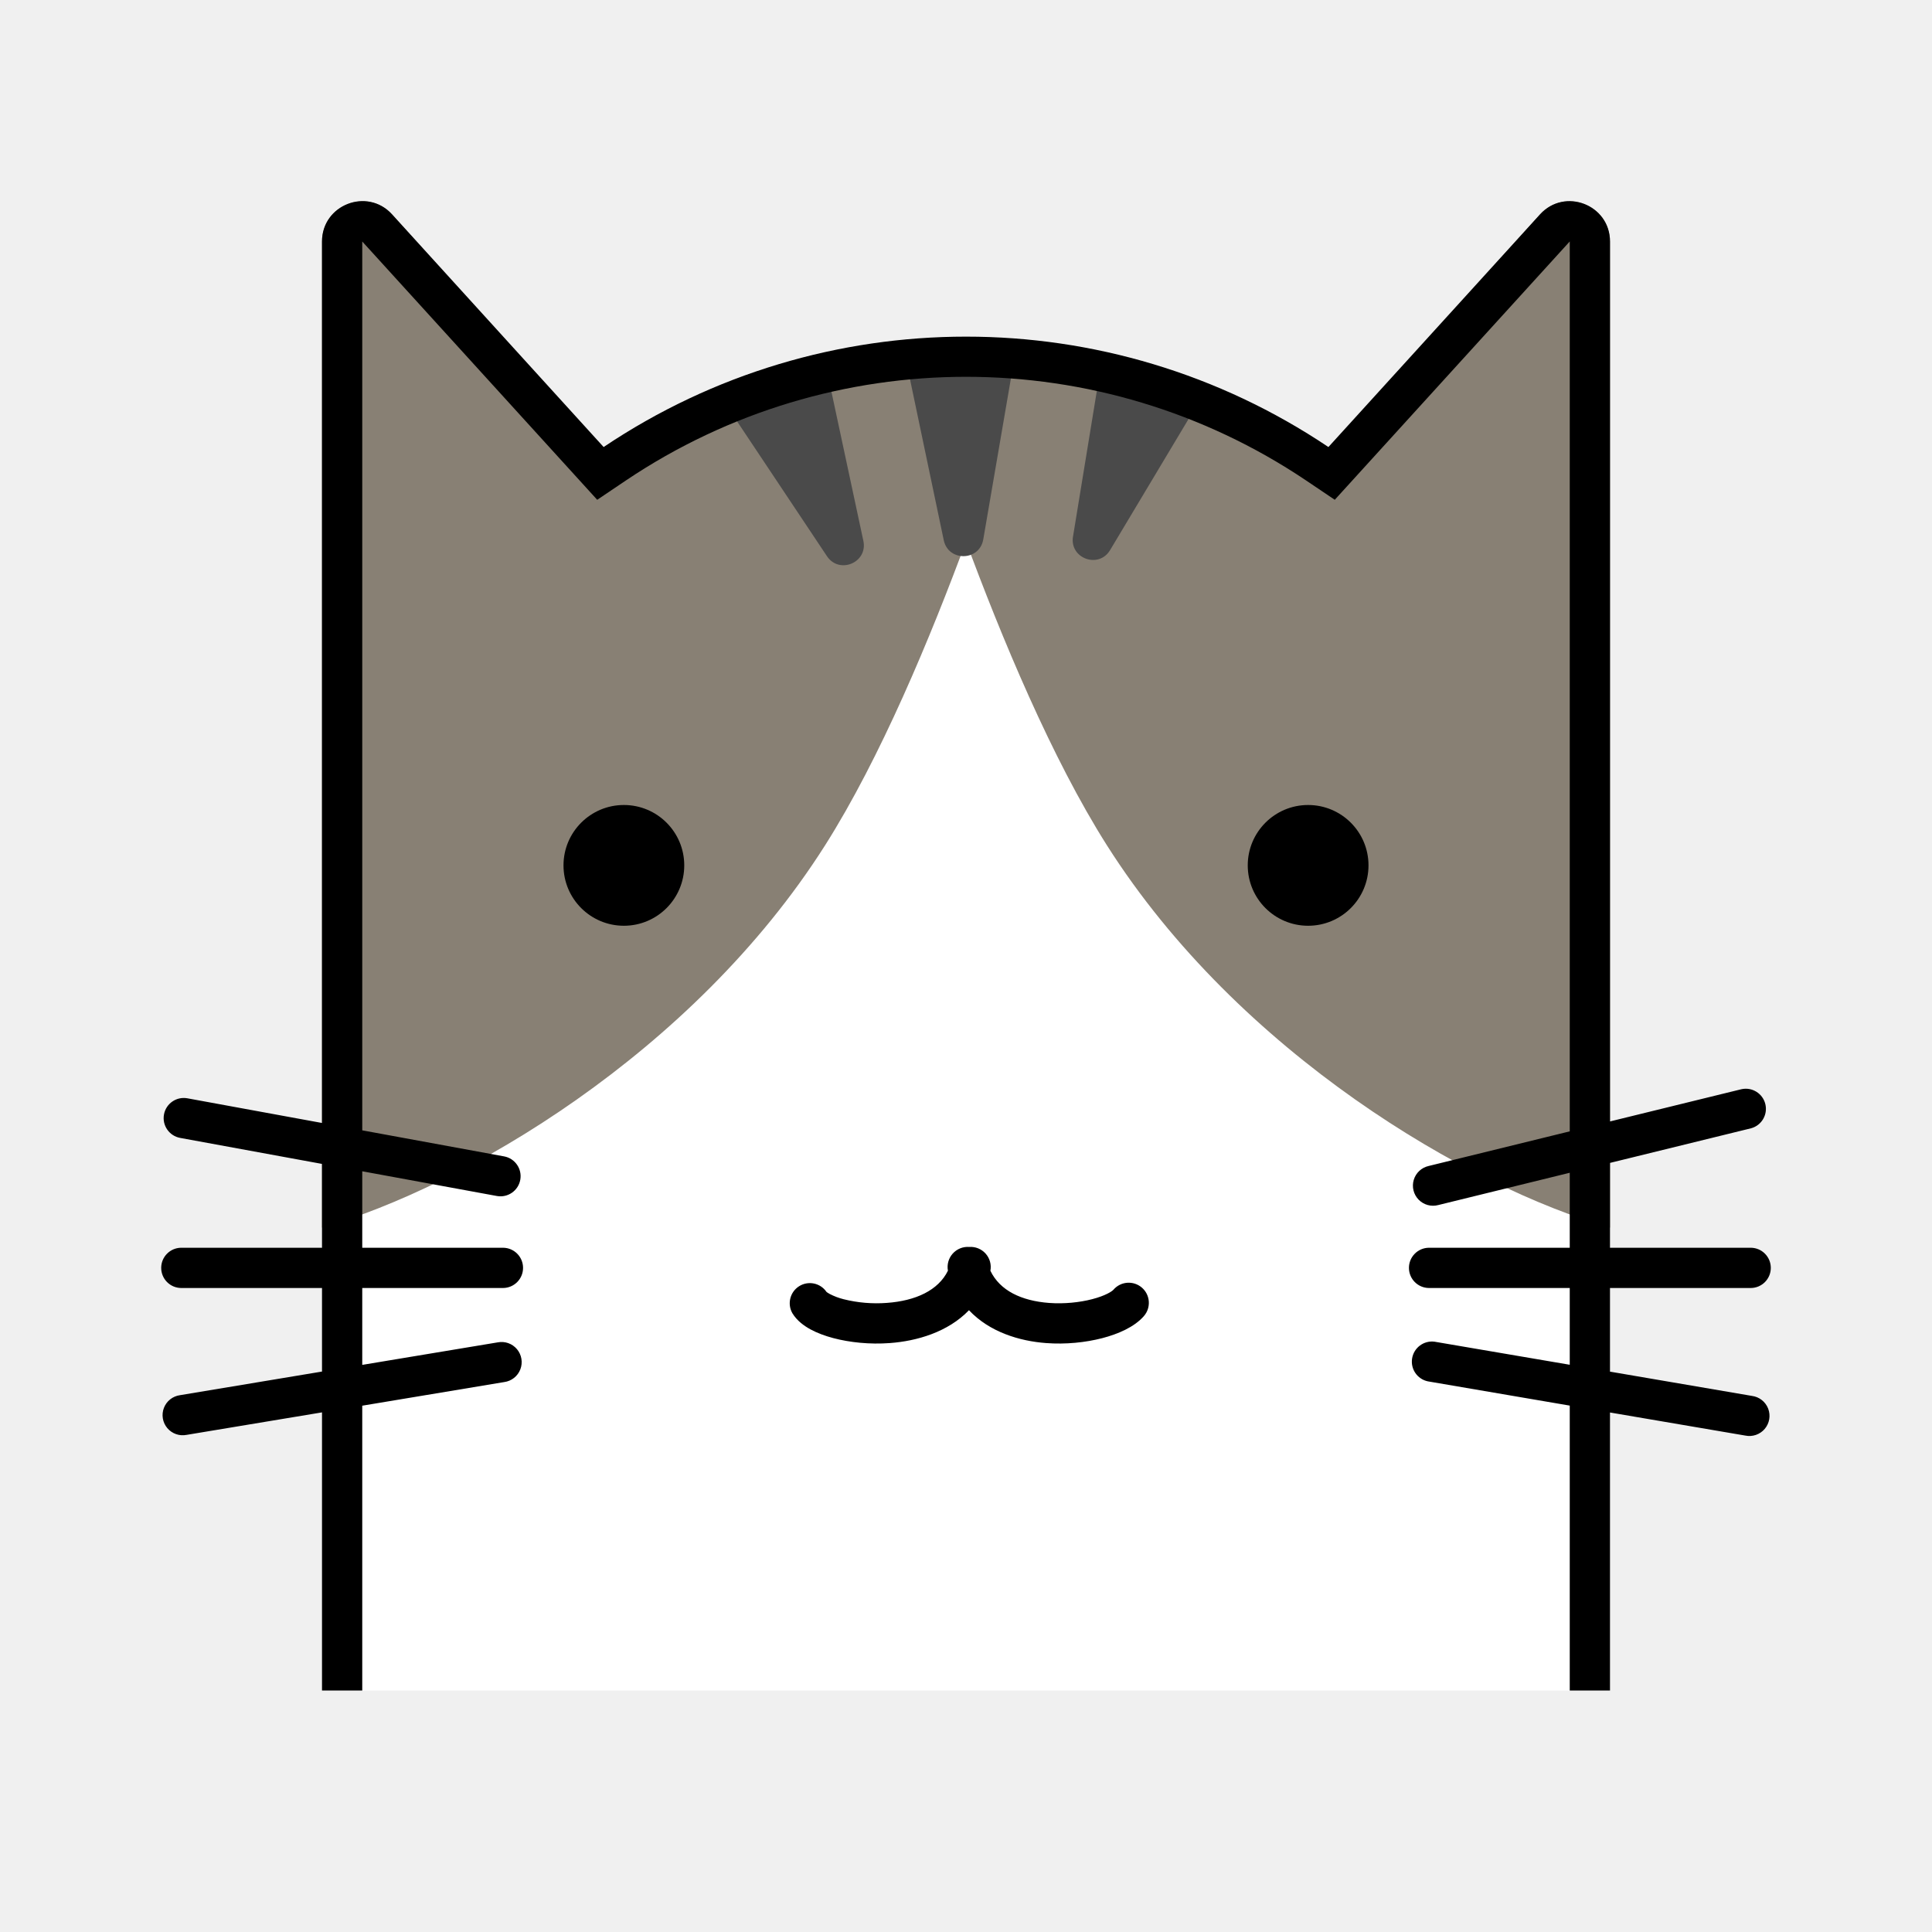
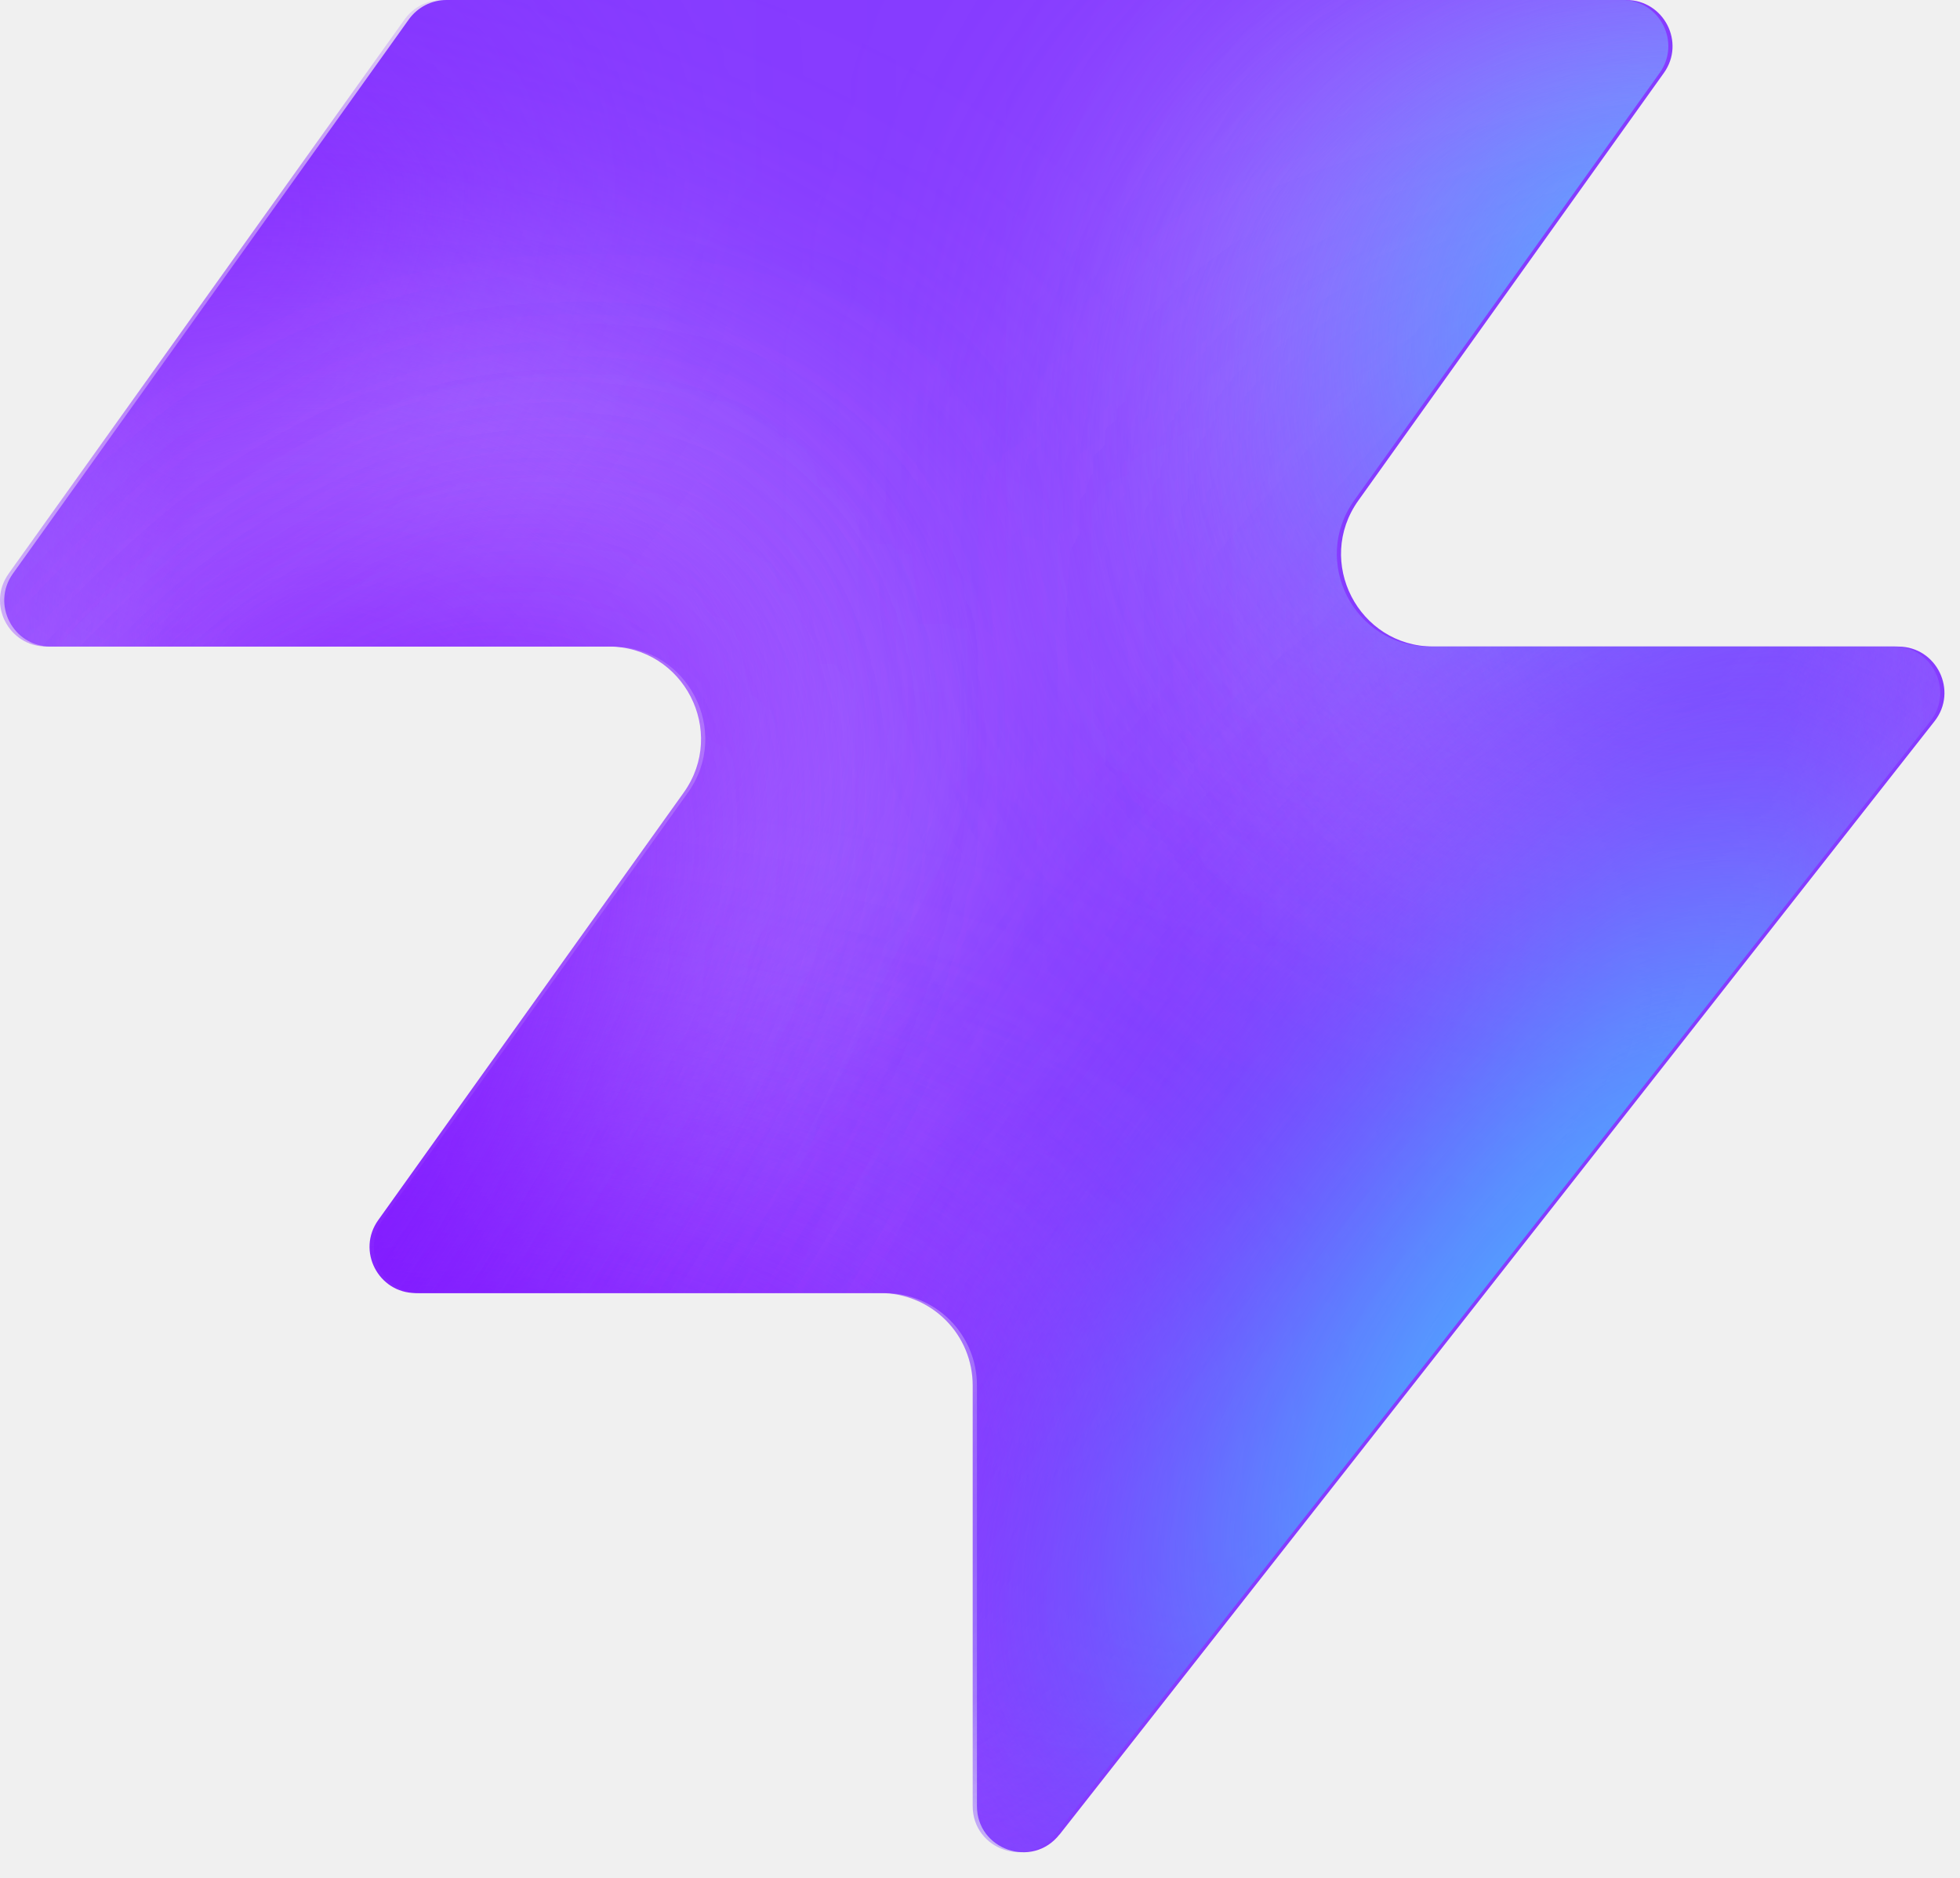
- <svg xmlns="http://www.w3.org/2000/svg" viewBox="0 0 1024 1024">
-   <path d="M170.667 410.539V127.787c0-19.328 24.107-28.48 37.184-14.101l112.064 123.179a344.491 344.491 0 0 1 384.149 0l112.085-123.179C829.227 99.328 853.333 108.48 853.333 127.787V896H170.667V410.539z" fill="#FFFFFF" />
-   <path d="M170.667 413.781V128.043c0-19.541 24.107-28.8 37.184-14.272l112.064 124.523a341.205 341.205 0 0 1 61.461-33.195C422.784 187.947 499.2 192 544 192c0 0-48.299 163.968-106.667 256-70.059 110.464-192 181.333-266.667 202.667V413.781z" fill="#888074" />
-   <path d="M853.333 413.781V128.043c0-19.541-24.107-28.8-37.184-14.272l-112.064 124.523a341.184 341.184 0 0 0-61.461-33.195C601.216 187.947 524.8 192 480 192c0 0 48.299 163.968 106.667 256 70.059 110.443 192 181.333 266.667 202.667V413.781z" fill="#888074" />
-   <path d="M438.315 294.805L384 213.333l53.333-21.333 20.267 94.656c2.475 11.499-12.757 17.92-19.285 8.149zM500.203 286.293l-20.096-95.829 57.429 0.043-16.384 95.403c-2.005 11.605-18.56 11.904-20.949 0.384zM568.725 284.373L584.533 187.733l53.547 20.779-49.707 83.051c-6.037 10.091-21.568 4.416-19.669-7.189z" fill="#4A4A4A" />
-   <path d="M362.667 458.667a32 32 0 1 1-64 0 32 32 0 0 1 64 0zM725.333 458.667a32 32 0 1 1-64 0 32 32 0 0 1 64 0zM524.928 673.536a10.667 10.667 0 0 0-11.243-12.629 10.667 10.667 0 0 0-11.264 12.587c-5.12 10.453-17.109 15.957-32.341 17.067a72.043 72.043 0 0 1-22.933-1.941 34.219 34.219 0 0 1-7.36-2.773c-1.109-0.597-1.6-1.003-1.707-1.109h-0.021a10.667 10.667 0 0 0-18.048 11.349c2.432 3.989 6.251 6.699 9.6 8.533 3.563 1.92 7.723 3.456 12.075 4.608 8.725 2.304 19.307 3.413 29.952 2.624 14.229-1.045 30.72-5.76 41.941-17.408 10.859 11.563 26.773 16.363 40.853 17.408 10.475 0.789 20.949-0.32 29.781-2.603 8.235-2.133 17.024-5.845 22.123-11.755a10.667 10.667 0 0 0-16.192-13.909c-0.683 0.811-4.139 3.157-11.307 5.013-6.613 1.707-14.72 2.581-22.827 1.984-14.592-1.109-26.048-6.507-31.083-17.067z" fill="#000000" />
-   <path d="M316.544 264.896l15.296-10.304a323.157 323.157 0 0 1 360.32 0l15.296 10.304L832 127.979v471.659l-74.752 18.347a10.667 10.667 0 1 0 5.077 20.715L832 621.589V661.333h-74.667a10.667 10.667 0 0 0 0 21.333H832v40.683l-71.659-12.224a10.667 10.667 0 0 0-3.584 21.013l75.243 12.864V896H192v-150.955l75.264-12.523a10.667 10.667 0 1 0-3.499-21.035L192 723.413V682.667h74.667a10.667 10.667 0 0 0 0-21.333H192v-40.533l71.339 13.099a10.667 10.667 0 1 0 3.84-20.992L192 599.104V128l124.544 136.917zM853.333 594.389V128c0-19.499-24-28.8-37.12-14.357l-112.128 123.285a344.512 344.512 0 0 0-384.149 0L207.787 113.579C194.667 99.2 170.667 108.501 170.667 128v467.2l-71.339-13.077a10.667 10.667 0 0 0-3.84 20.992L170.667 616.896V661.333H96a10.667 10.667 0 0 0 0 21.333H170.667v44.288l-75.264 12.523a10.667 10.667 0 1 0 3.499 21.035L170.667 748.587V896h682.667v-147.349l71.659 12.224a10.667 10.667 0 1 0 3.584-21.013L853.333 726.997V682.667h74.667a10.667 10.667 0 0 0 0-21.333H853.333v-44.971l74.752-18.347a10.667 10.667 0 0 0-5.077-20.715L853.333 594.389z" fill="#000000" />
+ <svg xmlns="http://www.w3.org/2000/svg" width="48" height="46" fill="none" viewBox="0 0 48 46">
+   <path fill="#863bff" d="M25.946 44.938c-.664.845-2.021.375-2.021-.698V33.937a2.26 2.26 0 0 0-2.262-2.262H10.287c-.92 0-1.456-1.04-.92-1.788l7.48-10.471c1.07-1.497 0-3.578-1.842-3.578H1.237c-.92 0-1.456-1.04-.92-1.788L10.013.474c.214-.297.556-.474.92-.474h28.894c.92 0 1.456 1.04.92 1.788l-7.48 10.471c-1.07 1.498 0 3.579 1.842 3.579h11.377c.943 0 1.473 1.088.89 1.83L25.947 44.94z" style="fill:#863bff;fill:color(display-p3 .525 .23 1);fill-opacity:1" />
+   <mask id="a" width="48" height="46" x="0" y="0" maskUnits="userSpaceOnUse" style="mask-type:alpha">
+     <path fill="#000" d="M25.842 44.938c-.664.844-2.021.375-2.021-.698V33.937a2.26 2.26 0 0 0-2.262-2.262H10.183c-.92 0-1.456-1.04-.92-1.788l7.48-10.471c1.07-1.498 0-3.579-1.842-3.579H1.133c-.92 0-1.456-1.04-.92-1.787L9.91.473c.214-.297.556-.474.92-.474h28.894c.92 0 1.456 1.04.92 1.788l-7.48 10.471c-1.07 1.498 0 3.578 1.842 3.578h11.377c.943 0 1.473 1.088.89 1.832L25.843 44.94z" style="fill:#000;fill-opacity:1" />
+   </mask>
+   <g mask="url(#a)">
+     <g filter="url(#b)">
+       <ellipse cx="5.508" cy="14.704" fill="#ede6ff" rx="5.508" ry="14.704" style="fill:#ede6ff;fill:color(display-p3 .927 .903 1);fill-opacity:1" transform="matrix(.00324 1 1 -.00324 -4.47 31.516)" />
+     </g>
+     <g filter="url(#c)">
+       <ellipse cx="10.399" cy="29.851" fill="#ede6ff" rx="10.399" ry="29.851" style="fill:#ede6ff;fill:color(display-p3 .927 .903 1);fill-opacity:1" transform="matrix(.00324 1 1 -.00324 -39.328 7.883)" />
+     </g>
+     <g filter="url(#d)">
+       <ellipse cx="5.508" cy="30.487" fill="#7e14ff" rx="5.508" ry="30.487" style="fill:#7e14ff;fill:color(display-p3 .492 .077 1);fill-opacity:1" transform="rotate(89.814 -25.913 -14.639)scale(1 -1)" />
+     </g>
+     <g filter="url(#e)">
+       <ellipse cx="5.508" cy="30.599" fill="#7e14ff" rx="5.508" ry="30.599" style="fill:#7e14ff;fill:color(display-p3 .492 .077 1);fill-opacity:1" transform="rotate(89.814 -32.644 -3.334)scale(1 -1)" />
+     </g>
+     <g filter="url(#f)">
+       <ellipse cx="5.508" cy="30.599" fill="#7e14ff" rx="5.508" ry="30.599" style="fill:#7e14ff;fill:color(display-p3 .492 .077 1);fill-opacity:1" transform="matrix(.00324 1 1 -.00324 -34.34 30.47)" />
+     </g>
+     <g filter="url(#g)">
+       <ellipse cx="14.072" cy="22.078" fill="#ede6ff" rx="14.072" ry="22.078" style="fill:#ede6ff;fill:color(display-p3 .927 .903 1);fill-opacity:1" transform="rotate(93.35 24.506 48.493)scale(-1 1)" />
+     </g>
+     <g filter="url(#h)">
+       <ellipse cx="3.47" cy="21.501" fill="#7e14ff" rx="3.47" ry="21.501" style="fill:#7e14ff;fill:color(display-p3 .492 .077 1);fill-opacity:1" transform="rotate(89.009 28.708 47.59)scale(-1 1)" />
+     </g>
+     <g filter="url(#i)">
+       <ellipse cx="3.47" cy="21.501" fill="#7e14ff" rx="3.47" ry="21.501" style="fill:#7e14ff;fill:color(display-p3 .492 .077 1);fill-opacity:1" transform="rotate(89.009 28.708 47.59)scale(-1 1)" />
+     </g>
+     <g filter="url(#j)">
+       <ellipse cx=".387" cy="8.972" fill="#7e14ff" rx="4.407" ry="29.108" style="fill:#7e14ff;fill:color(display-p3 .492 .077 1);fill-opacity:1" transform="rotate(39.51 .387 8.972)" />
+     </g>
+     <g filter="url(#k)">
+       <ellipse cx="47.523" cy="-6.092" fill="#7e14ff" rx="4.407" ry="29.108" style="fill:#7e14ff;fill:color(display-p3 .492 .077 1);fill-opacity:1" transform="rotate(37.892 47.523 -6.092)" />
+     </g>
+     <g filter="url(#l)">
+       <ellipse cx="41.412" cy="6.333" fill="#47bfff" rx="5.971" ry="9.665" style="fill:#47bfff;fill:color(display-p3 .28 .748 1);fill-opacity:1" transform="rotate(37.892 41.412 6.333)" />
+     </g>
+     <g filter="url(#m)">
+       <ellipse cx="-1.879" cy="38.332" fill="#7e14ff" rx="4.407" ry="29.108" style="fill:#7e14ff;fill:color(display-p3 .492 .077 1);fill-opacity:1" transform="rotate(37.892 -1.88 38.332)" />
+     </g>
+     <g filter="url(#n)">
+       <ellipse cx="-1.879" cy="38.332" fill="#7e14ff" rx="4.407" ry="29.108" style="fill:#7e14ff;fill:color(display-p3 .492 .077 1);fill-opacity:1" transform="rotate(37.892 -1.88 38.332)" />
+     </g>
+     <g filter="url(#o)">
+       <ellipse cx="35.651" cy="29.907" fill="#7e14ff" rx="4.407" ry="29.108" style="fill:#7e14ff;fill:color(display-p3 .492 .077 1);fill-opacity:1" transform="rotate(37.892 35.651 29.907)" />
+     </g>
+     <g filter="url(#p)">
+       <ellipse cx="38.418" cy="32.4" fill="#47bfff" rx="5.971" ry="15.297" style="fill:#47bfff;fill:color(display-p3 .28 .748 1);fill-opacity:1" transform="rotate(37.892 38.418 32.4)" />
+     </g>
+   </g>
+   <defs>
+     <filter id="b" width="60.045" height="41.654" x="-19.77" y="16.149" color-interpolation-filters="sRGB" filterUnits="userSpaceOnUse">
+       <feFlood flood-opacity="0" result="BackgroundImageFix" />
+       <feBlend in="SourceGraphic" in2="BackgroundImageFix" result="shape" />
+       <feGaussianBlur result="effect1_foregroundBlur_2002_17158" stdDeviation="7.659" />
+     </filter>
+     <filter id="c" width="90.34" height="51.437" x="-54.613" y="-7.533" color-interpolation-filters="sRGB" filterUnits="userSpaceOnUse">
+       <feFlood flood-opacity="0" result="BackgroundImageFix" />
+       <feBlend in="SourceGraphic" in2="BackgroundImageFix" result="shape" />
+       <feGaussianBlur result="effect1_foregroundBlur_2002_17158" stdDeviation="7.659" />
+     </filter>
+     <filter id="d" width="79.355" height="29.4" x="-49.64" y="2.03" color-interpolation-filters="sRGB" filterUnits="userSpaceOnUse">
+       <feFlood flood-opacity="0" result="BackgroundImageFix" />
+       <feBlend in="SourceGraphic" in2="BackgroundImageFix" result="shape" />
+       <feGaussianBlur result="effect1_foregroundBlur_2002_17158" stdDeviation="4.596" />
+     </filter>
+     <filter id="e" width="79.579" height="29.4" x="-45.045" y="20.029" color-interpolation-filters="sRGB" filterUnits="userSpaceOnUse">
+       <feFlood flood-opacity="0" result="BackgroundImageFix" />
+       <feBlend in="SourceGraphic" in2="BackgroundImageFix" result="shape" />
+       <feGaussianBlur result="effect1_foregroundBlur_2002_17158" stdDeviation="4.596" />
+     </filter>
+     <filter id="f" width="79.579" height="29.4" x="-43.513" y="21.178" color-interpolation-filters="sRGB" filterUnits="userSpaceOnUse">
+       <feFlood flood-opacity="0" result="BackgroundImageFix" />
+       <feBlend in="SourceGraphic" in2="BackgroundImageFix" result="shape" />
+       <feGaussianBlur result="effect1_foregroundBlur_2002_17158" stdDeviation="4.596" />
+     </filter>
+     <filter id="g" width="74.749" height="58.852" x="15.756" y="-17.901" color-interpolation-filters="sRGB" filterUnits="userSpaceOnUse">
+       <feFlood flood-opacity="0" result="BackgroundImageFix" />
+       <feBlend in="SourceGraphic" in2="BackgroundImageFix" result="shape" />
+       <feGaussianBlur result="effect1_foregroundBlur_2002_17158" stdDeviation="7.659" />
+     </filter>
+     <filter id="h" width="61.377" height="25.362" x="23.548" y="2.284" color-interpolation-filters="sRGB" filterUnits="userSpaceOnUse">
+       <feFlood flood-opacity="0" result="BackgroundImageFix" />
+       <feBlend in="SourceGraphic" in2="BackgroundImageFix" result="shape" />
+       <feGaussianBlur result="effect1_foregroundBlur_2002_17158" stdDeviation="4.596" />
+     </filter>
+     <filter id="i" width="61.377" height="25.362" x="23.548" y="2.284" color-interpolation-filters="sRGB" filterUnits="userSpaceOnUse">
+       <feFlood flood-opacity="0" result="BackgroundImageFix" />
+       <feBlend in="SourceGraphic" in2="BackgroundImageFix" result="shape" />
+       <feGaussianBlur result="effect1_foregroundBlur_2002_17158" stdDeviation="4.596" />
+     </filter>
+     <filter id="j" width="56.045" height="63.649" x="-27.636" y="-22.853" color-interpolation-filters="sRGB" filterUnits="userSpaceOnUse">
+       <feFlood flood-opacity="0" result="BackgroundImageFix" />
+       <feBlend in="SourceGraphic" in2="BackgroundImageFix" result="shape" />
+       <feGaussianBlur result="effect1_foregroundBlur_2002_17158" stdDeviation="4.596" />
+     </filter>
+     <filter id="k" width="54.814" height="64.646" x="20.116" y="-38.415" color-interpolation-filters="sRGB" filterUnits="userSpaceOnUse">
+       <feFlood flood-opacity="0" result="BackgroundImageFix" />
+       <feBlend in="SourceGraphic" in2="BackgroundImageFix" result="shape" />
+       <feGaussianBlur result="effect1_foregroundBlur_2002_17158" stdDeviation="4.596" />
+     </filter>
+     <filter id="l" width="33.541" height="35.313" x="24.641" y="-11.323" color-interpolation-filters="sRGB" filterUnits="userSpaceOnUse">
+       <feFlood flood-opacity="0" result="BackgroundImageFix" />
+       <feBlend in="SourceGraphic" in2="BackgroundImageFix" result="shape" />
+       <feGaussianBlur result="effect1_foregroundBlur_2002_17158" stdDeviation="4.596" />
+     </filter>
+     <filter id="m" width="54.814" height="64.646" x="-29.286" y="6.009" color-interpolation-filters="sRGB" filterUnits="userSpaceOnUse">
+       <feFlood flood-opacity="0" result="BackgroundImageFix" />
+       <feBlend in="SourceGraphic" in2="BackgroundImageFix" result="shape" />
+       <feGaussianBlur result="effect1_foregroundBlur_2002_17158" stdDeviation="4.596" />
+     </filter>
+     <filter id="n" width="54.814" height="64.646" x="-29.286" y="6.009" color-interpolation-filters="sRGB" filterUnits="userSpaceOnUse">
+       <feFlood flood-opacity="0" result="BackgroundImageFix" />
+       <feBlend in="SourceGraphic" in2="BackgroundImageFix" result="shape" />
+       <feGaussianBlur result="effect1_foregroundBlur_2002_17158" stdDeviation="4.596" />
+     </filter>
+     <filter id="o" width="54.814" height="64.646" x="8.244" y="-2.416" color-interpolation-filters="sRGB" filterUnits="userSpaceOnUse">
+       <feFlood flood-opacity="0" result="BackgroundImageFix" />
+       <feBlend in="SourceGraphic" in2="BackgroundImageFix" result="shape" />
+       <feGaussianBlur result="effect1_foregroundBlur_2002_17158" stdDeviation="4.596" />
+     </filter>
+     <filter id="p" width="39.409" height="43.623" x="18.713" y="10.588" color-interpolation-filters="sRGB" filterUnits="userSpaceOnUse">
+       <feFlood flood-opacity="0" result="BackgroundImageFix" />
+       <feBlend in="SourceGraphic" in2="BackgroundImageFix" result="shape" />
+       <feGaussianBlur result="effect1_foregroundBlur_2002_17158" stdDeviation="4.596" />
+     </filter>
+   </defs>
</svg>
